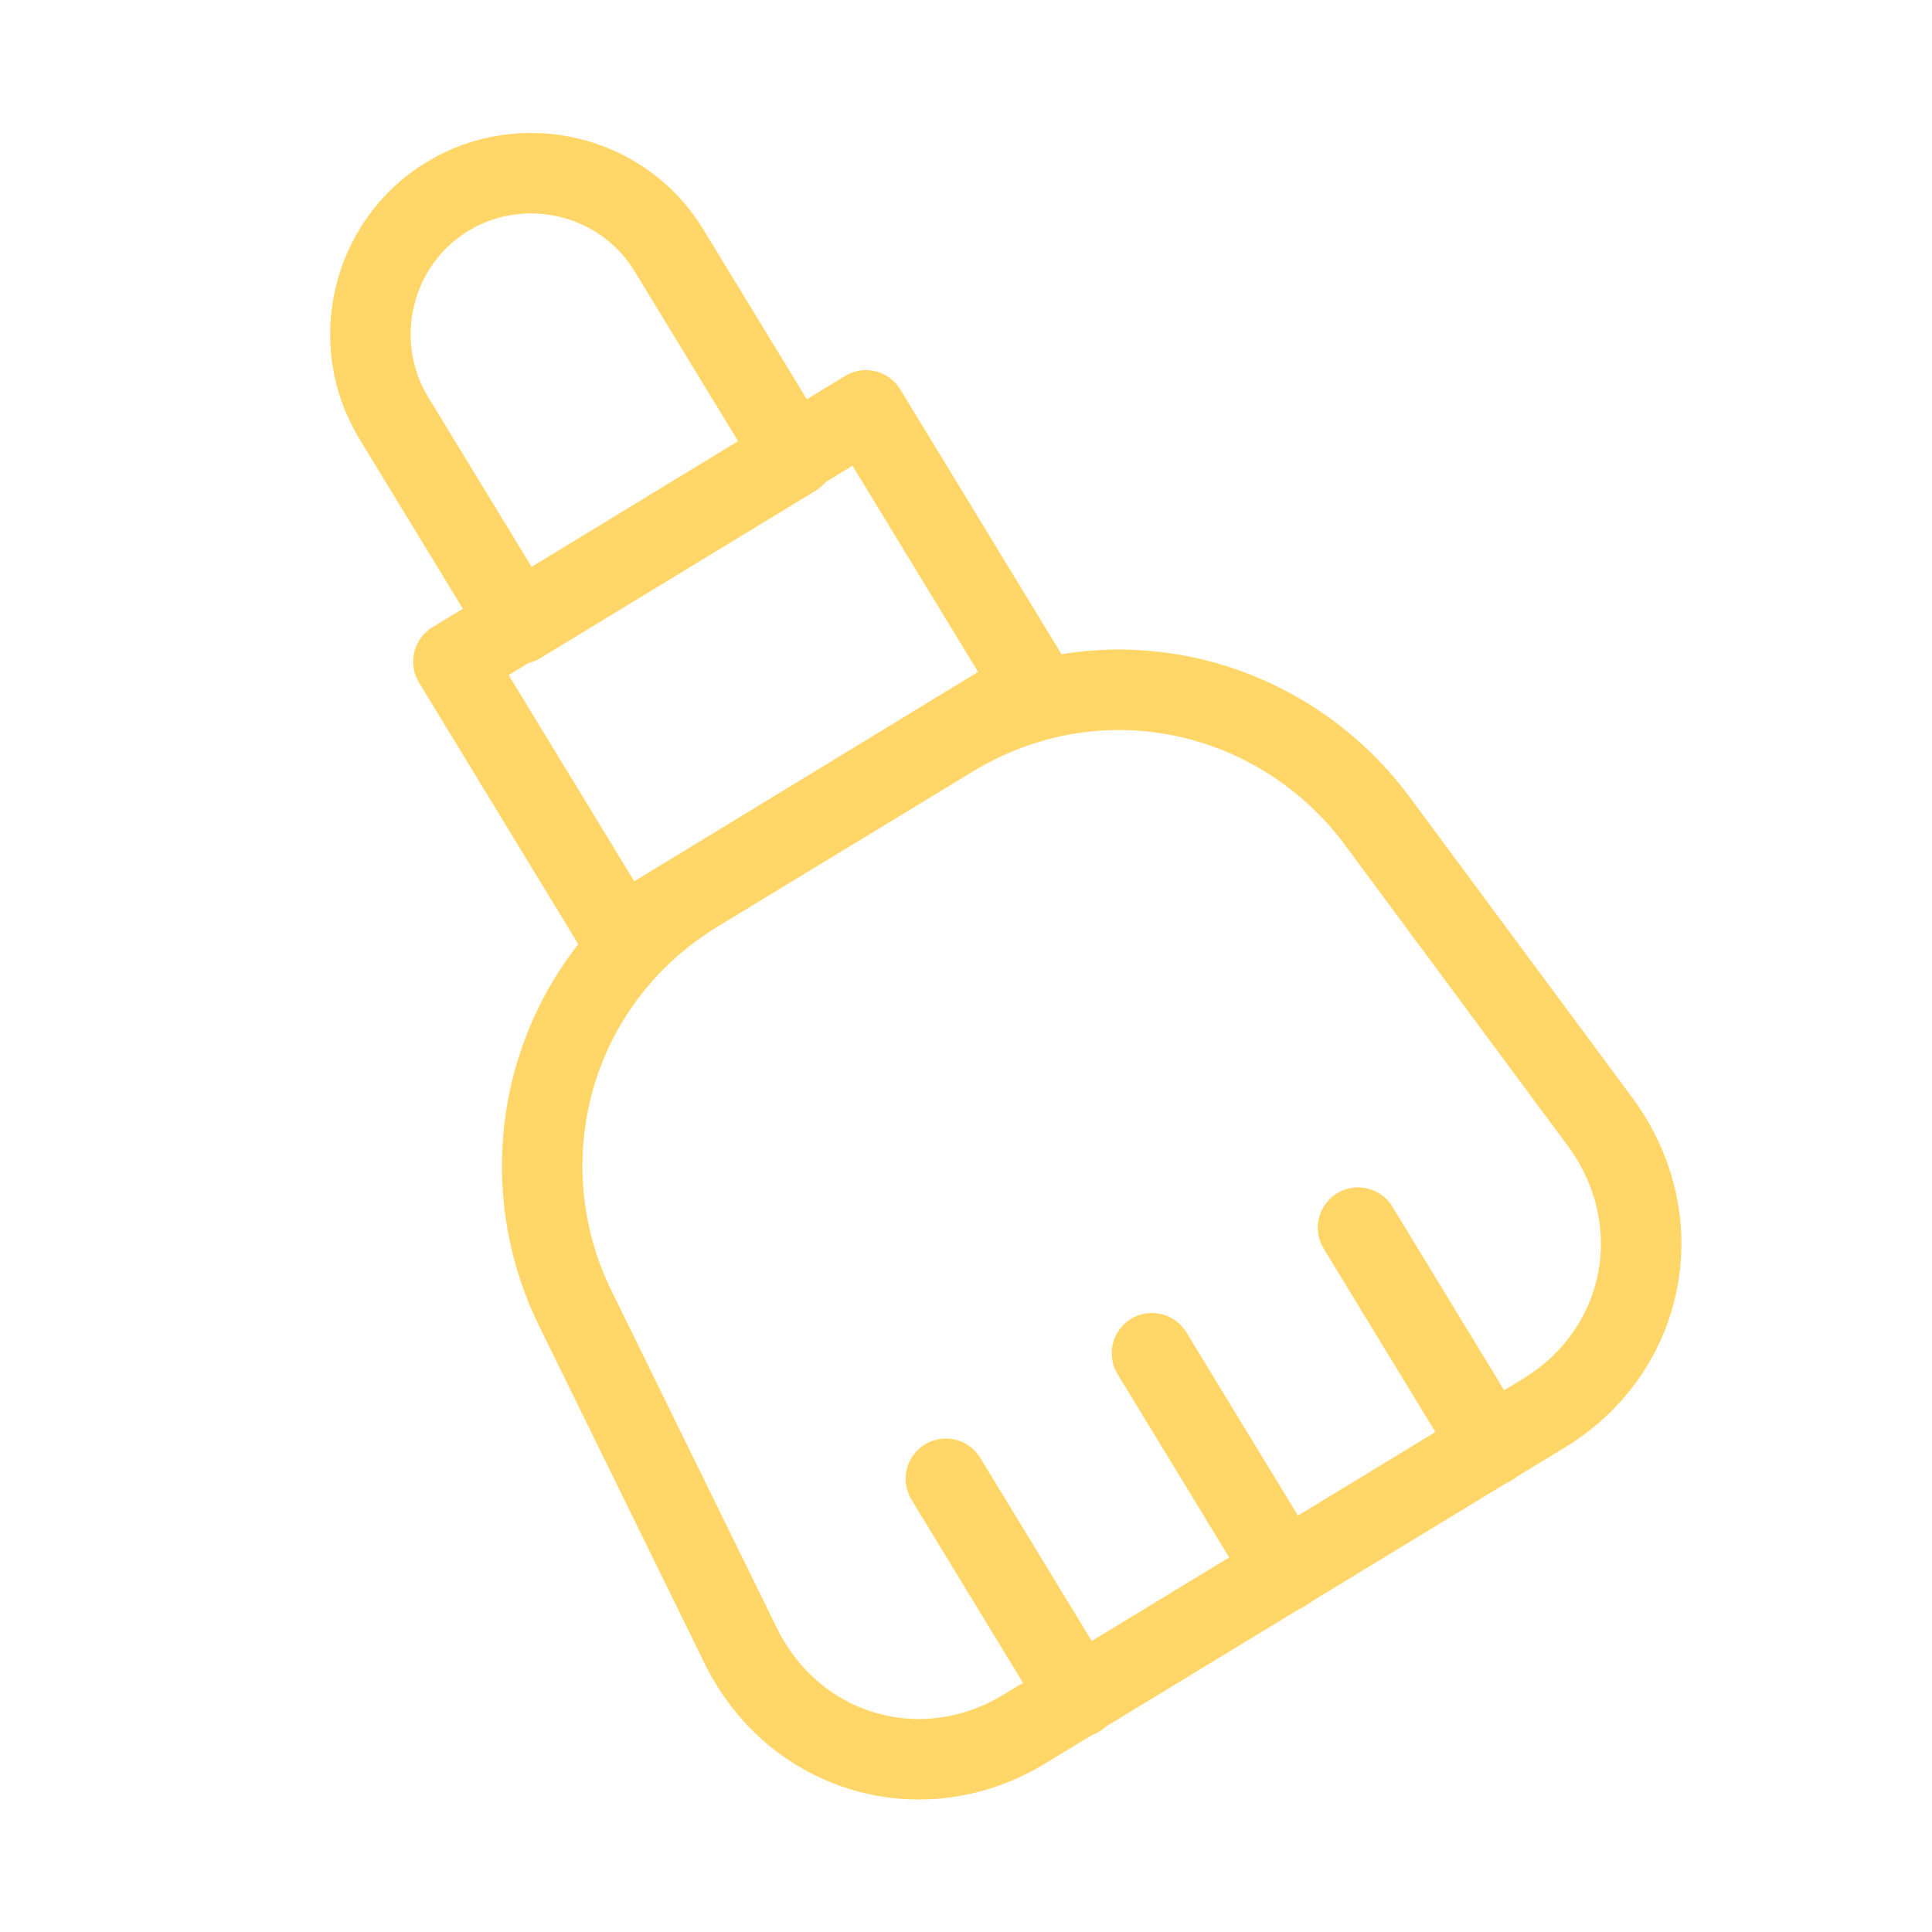
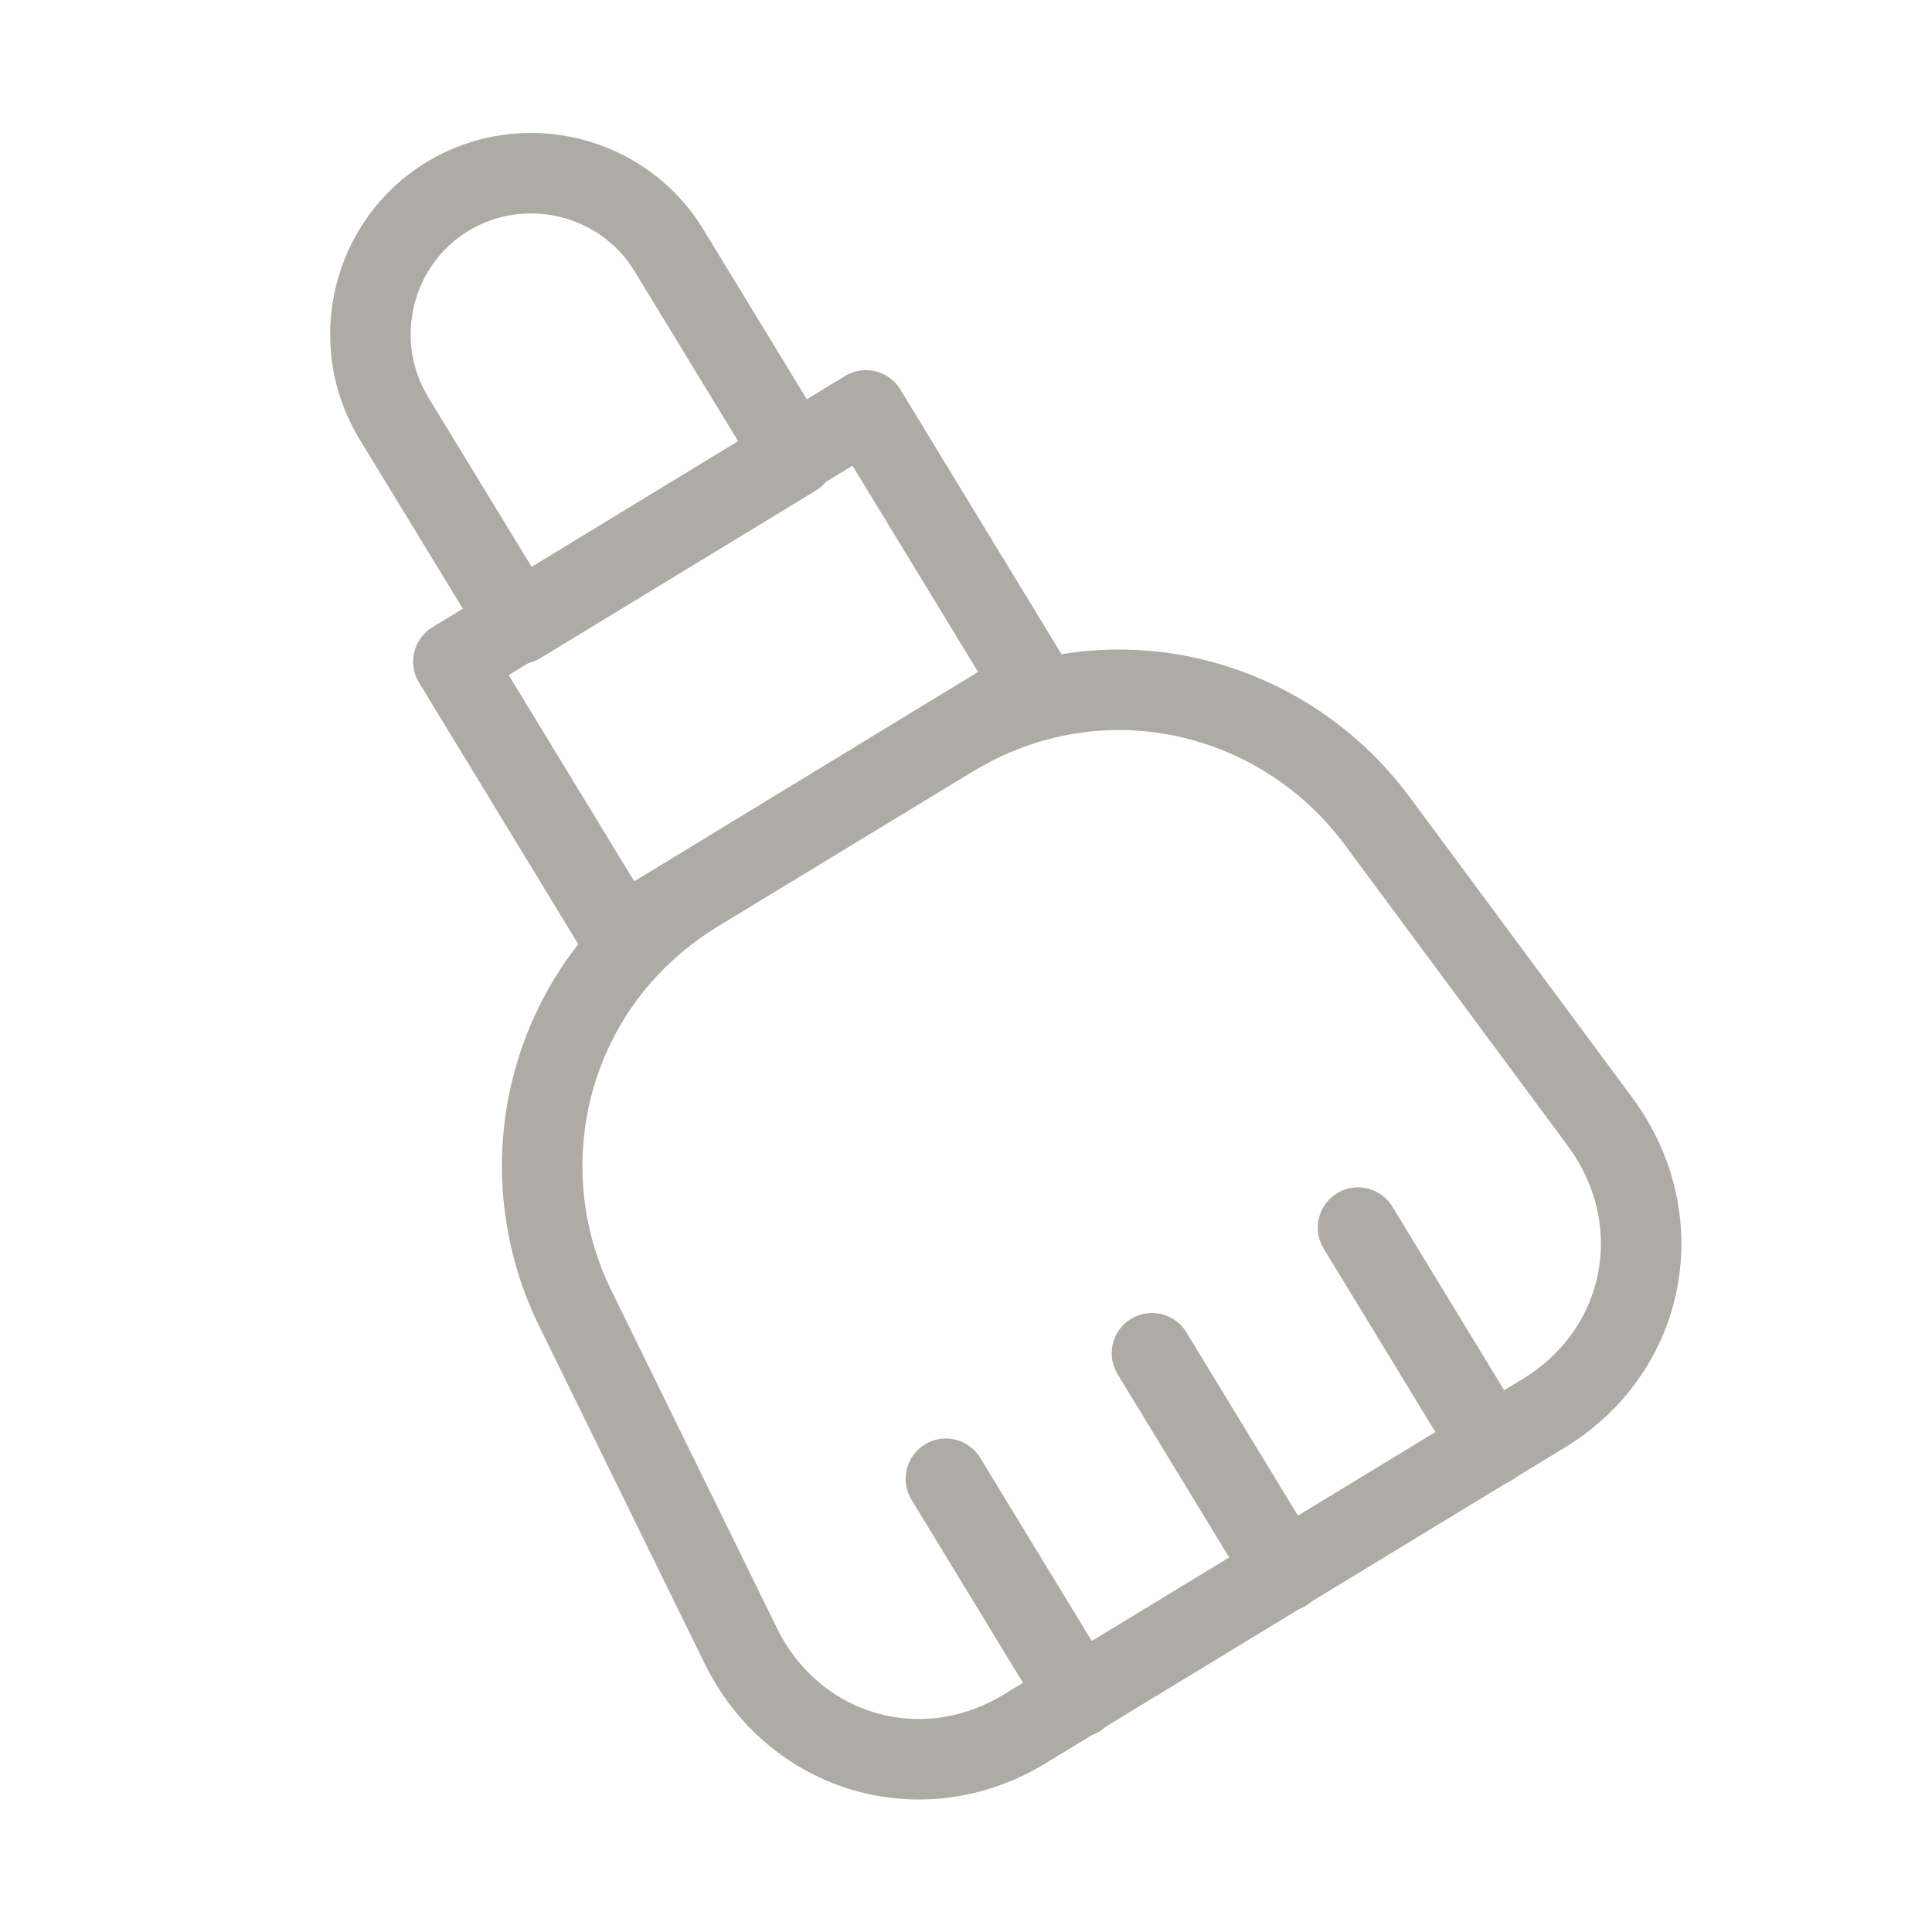
<svg xmlns="http://www.w3.org/2000/svg" width="24" height="24" viewBox="0 0 24 24" fill="none">
-   <path d="M9.87 5.67L6.45 7.75L4.89 5.19C4.32 4.25 4.62 3.01 5.56 2.44C6.5 1.87 7.74 2.17 8.31 3.11L9.87 5.67Z" stroke="#FFD667" stroke-linecap="round" stroke-linejoin="round" />
-   <path d="M11.82 9.16L8.66 11.08C6.82 12.2 6.26 14.46 7.15 16.26L9.2 20.44C9.86 21.79 11.46 22.26 12.74 21.47L19.17 17.56C20.46 16.78 20.77 15.15 19.88 13.94L17.11 10.2C15.91 8.58 13.66 8.04 11.82 9.16Z" stroke="#FFD667" stroke-linecap="round" stroke-linejoin="round" />
-   <path d="M10.757 5.098L5.632 8.219L7.712 11.635L12.837 8.514L10.757 5.098Z" stroke="#FFD667" stroke-linecap="round" stroke-linejoin="round" />
-   <path d="M14.31 16.81L15.96 19.52" stroke="#FFD667" stroke-linecap="round" stroke-linejoin="round" />
-   <path d="M11.75 18.37L13.4 21.08" stroke="#FFD667" stroke-linecap="round" stroke-linejoin="round" />
-   <path d="M16.87 15.25L18.52 17.96" stroke="#FFD667" stroke-linecap="round" stroke-linejoin="round" />
+   <path d="M9.87 5.67L6.45 7.75L4.89 5.19C4.32 4.25 4.62 3.01 5.56 2.44C6.5 1.87 7.74 2.17 8.31 3.11L9.87 5.67Z" stroke="#AEABA4" stroke-linecap="round" stroke-linejoin="round" />
+   <path d="M11.82 9.16L8.66 11.08C6.82 12.2 6.26 14.46 7.15 16.26L9.2 20.44C9.86 21.79 11.46 22.26 12.74 21.47L19.17 17.56C20.46 16.78 20.77 15.15 19.88 13.94L17.11 10.2C15.91 8.58 13.66 8.04 11.82 9.16Z" stroke="#AEABA4" stroke-linecap="round" stroke-linejoin="round" />
+   <path d="M10.757 5.098L5.632 8.219L7.712 11.635L12.837 8.514L10.757 5.098Z" stroke="#AEABA4" stroke-linecap="round" stroke-linejoin="round" />
+   <path d="M14.31 16.81L15.96 19.52" stroke="#AEABA4" stroke-linecap="round" stroke-linejoin="round" />
+   <path d="M11.75 18.37L13.4 21.08" stroke="#AEABA4" stroke-linecap="round" stroke-linejoin="round" />
+   <path d="M16.87 15.25L18.52 17.96" stroke="#AEABA4" stroke-linecap="round" stroke-linejoin="round" />
</svg>
